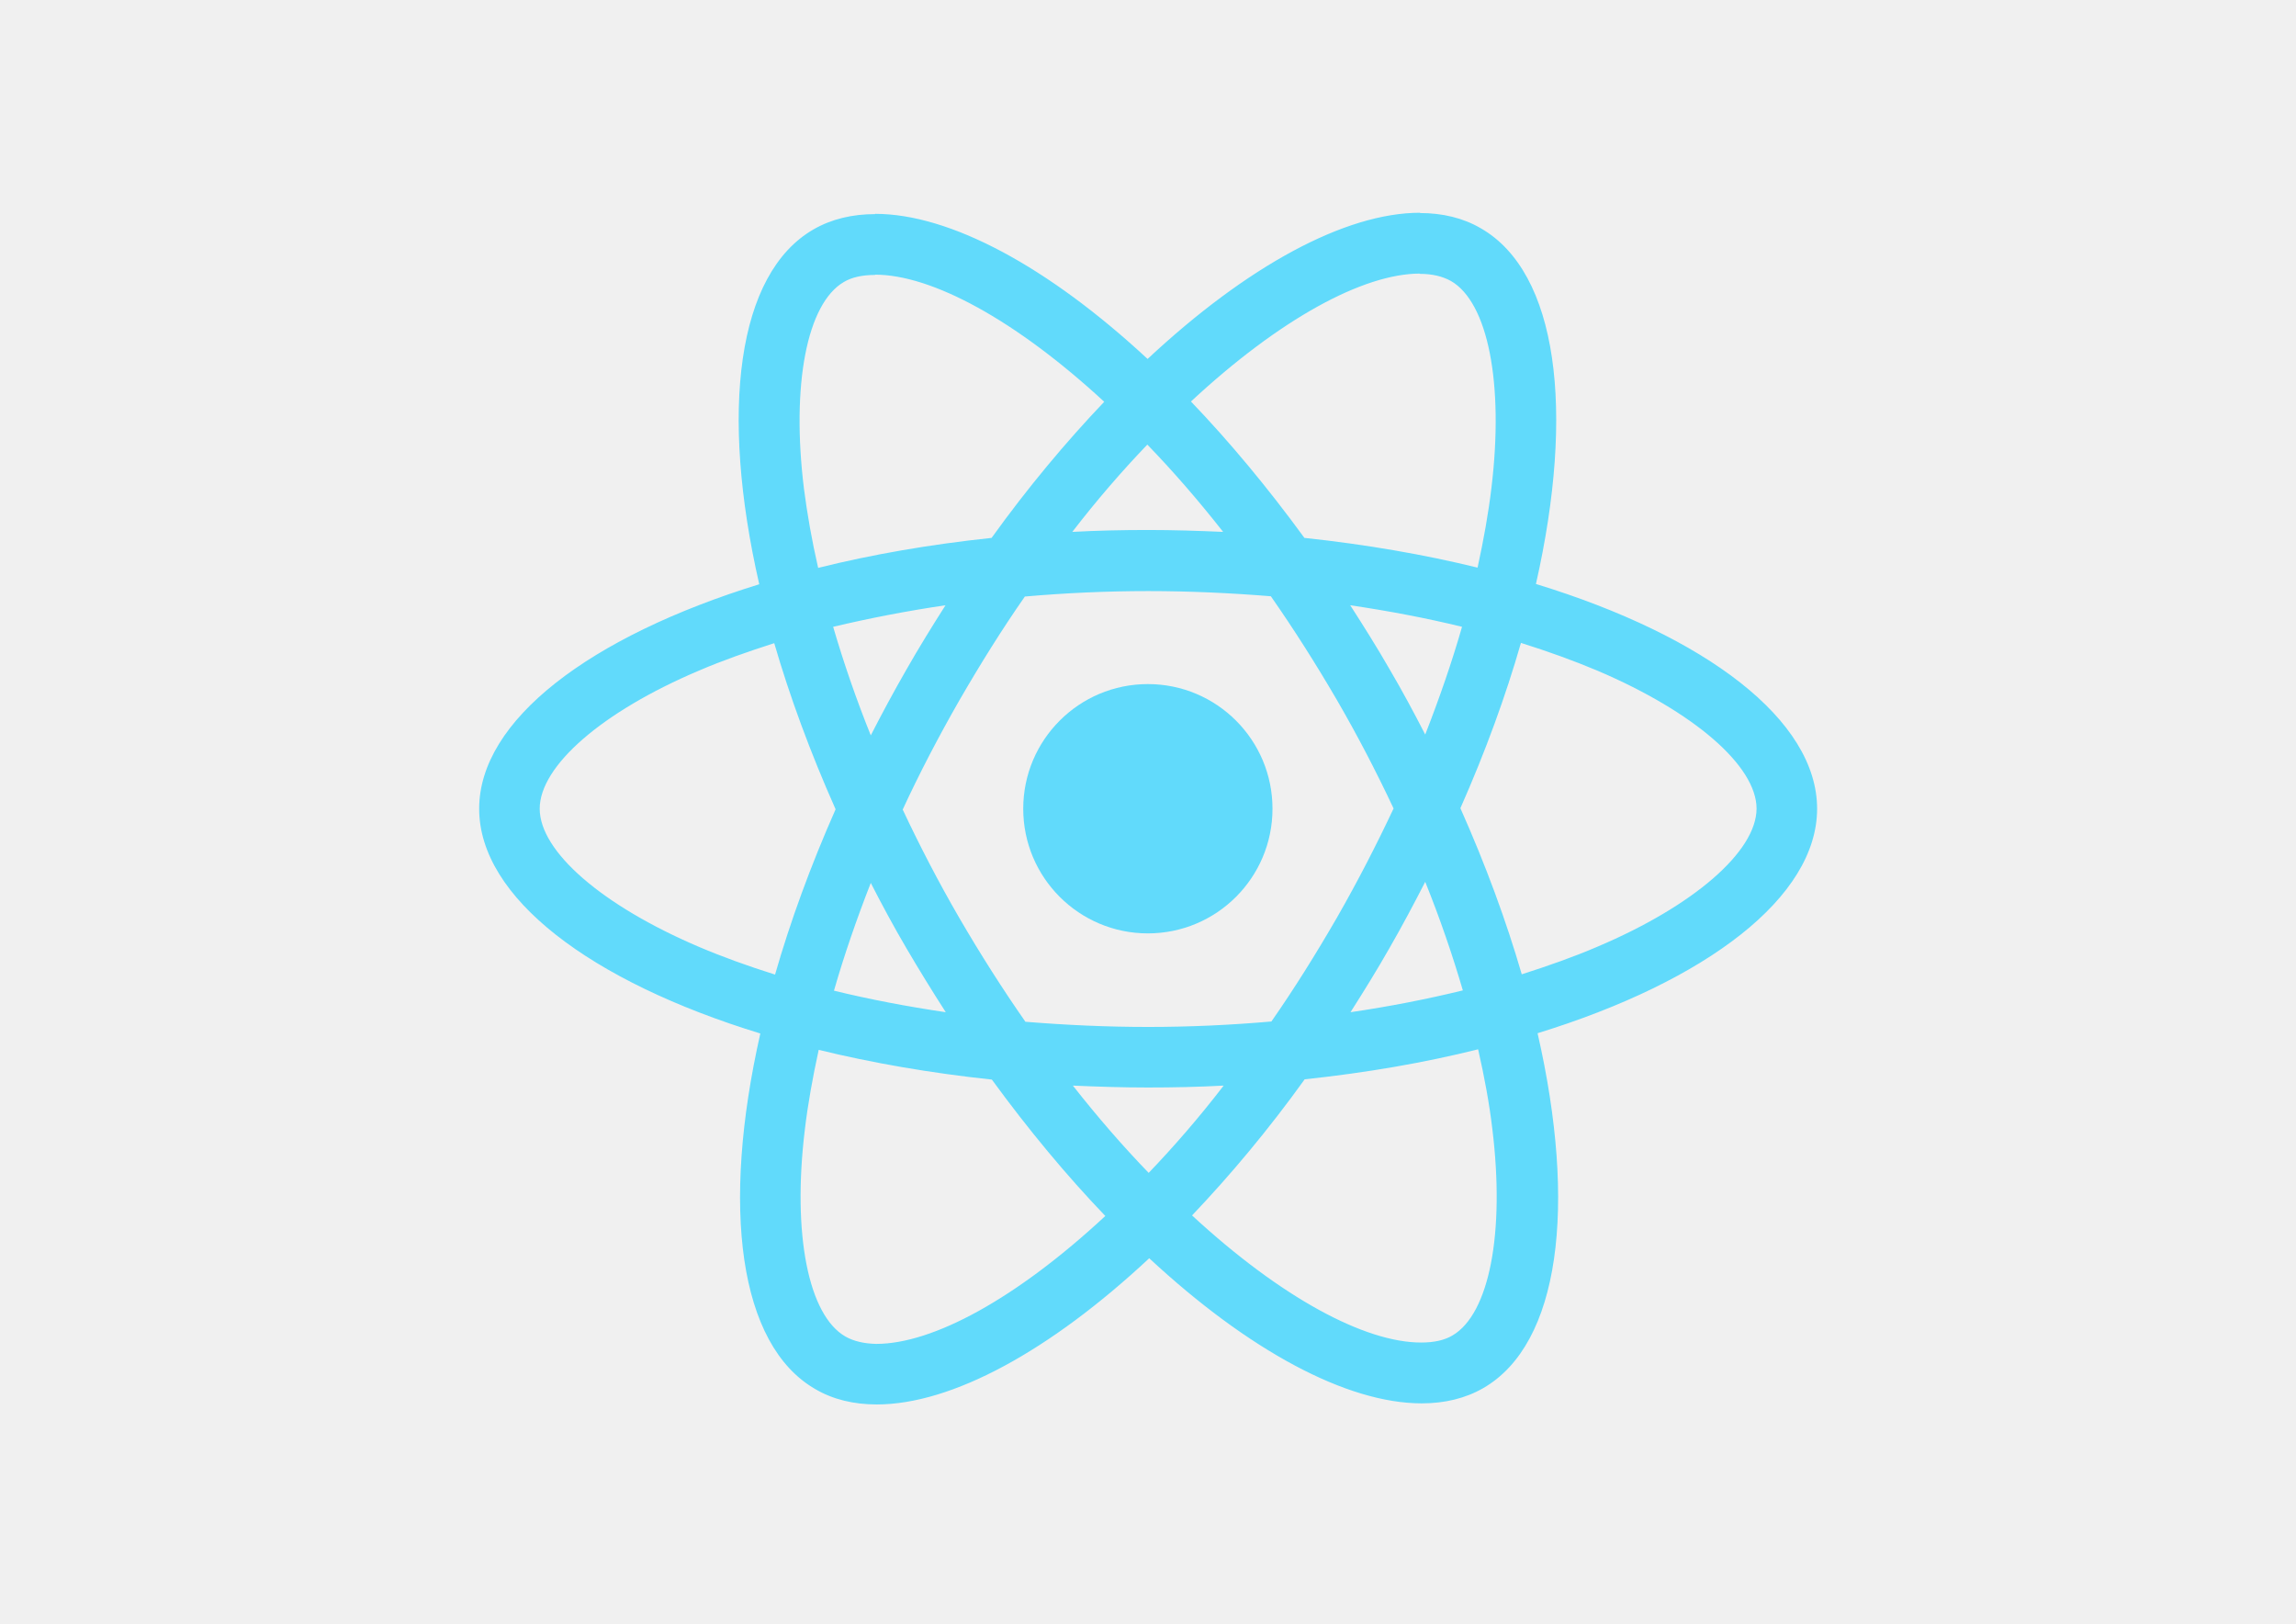
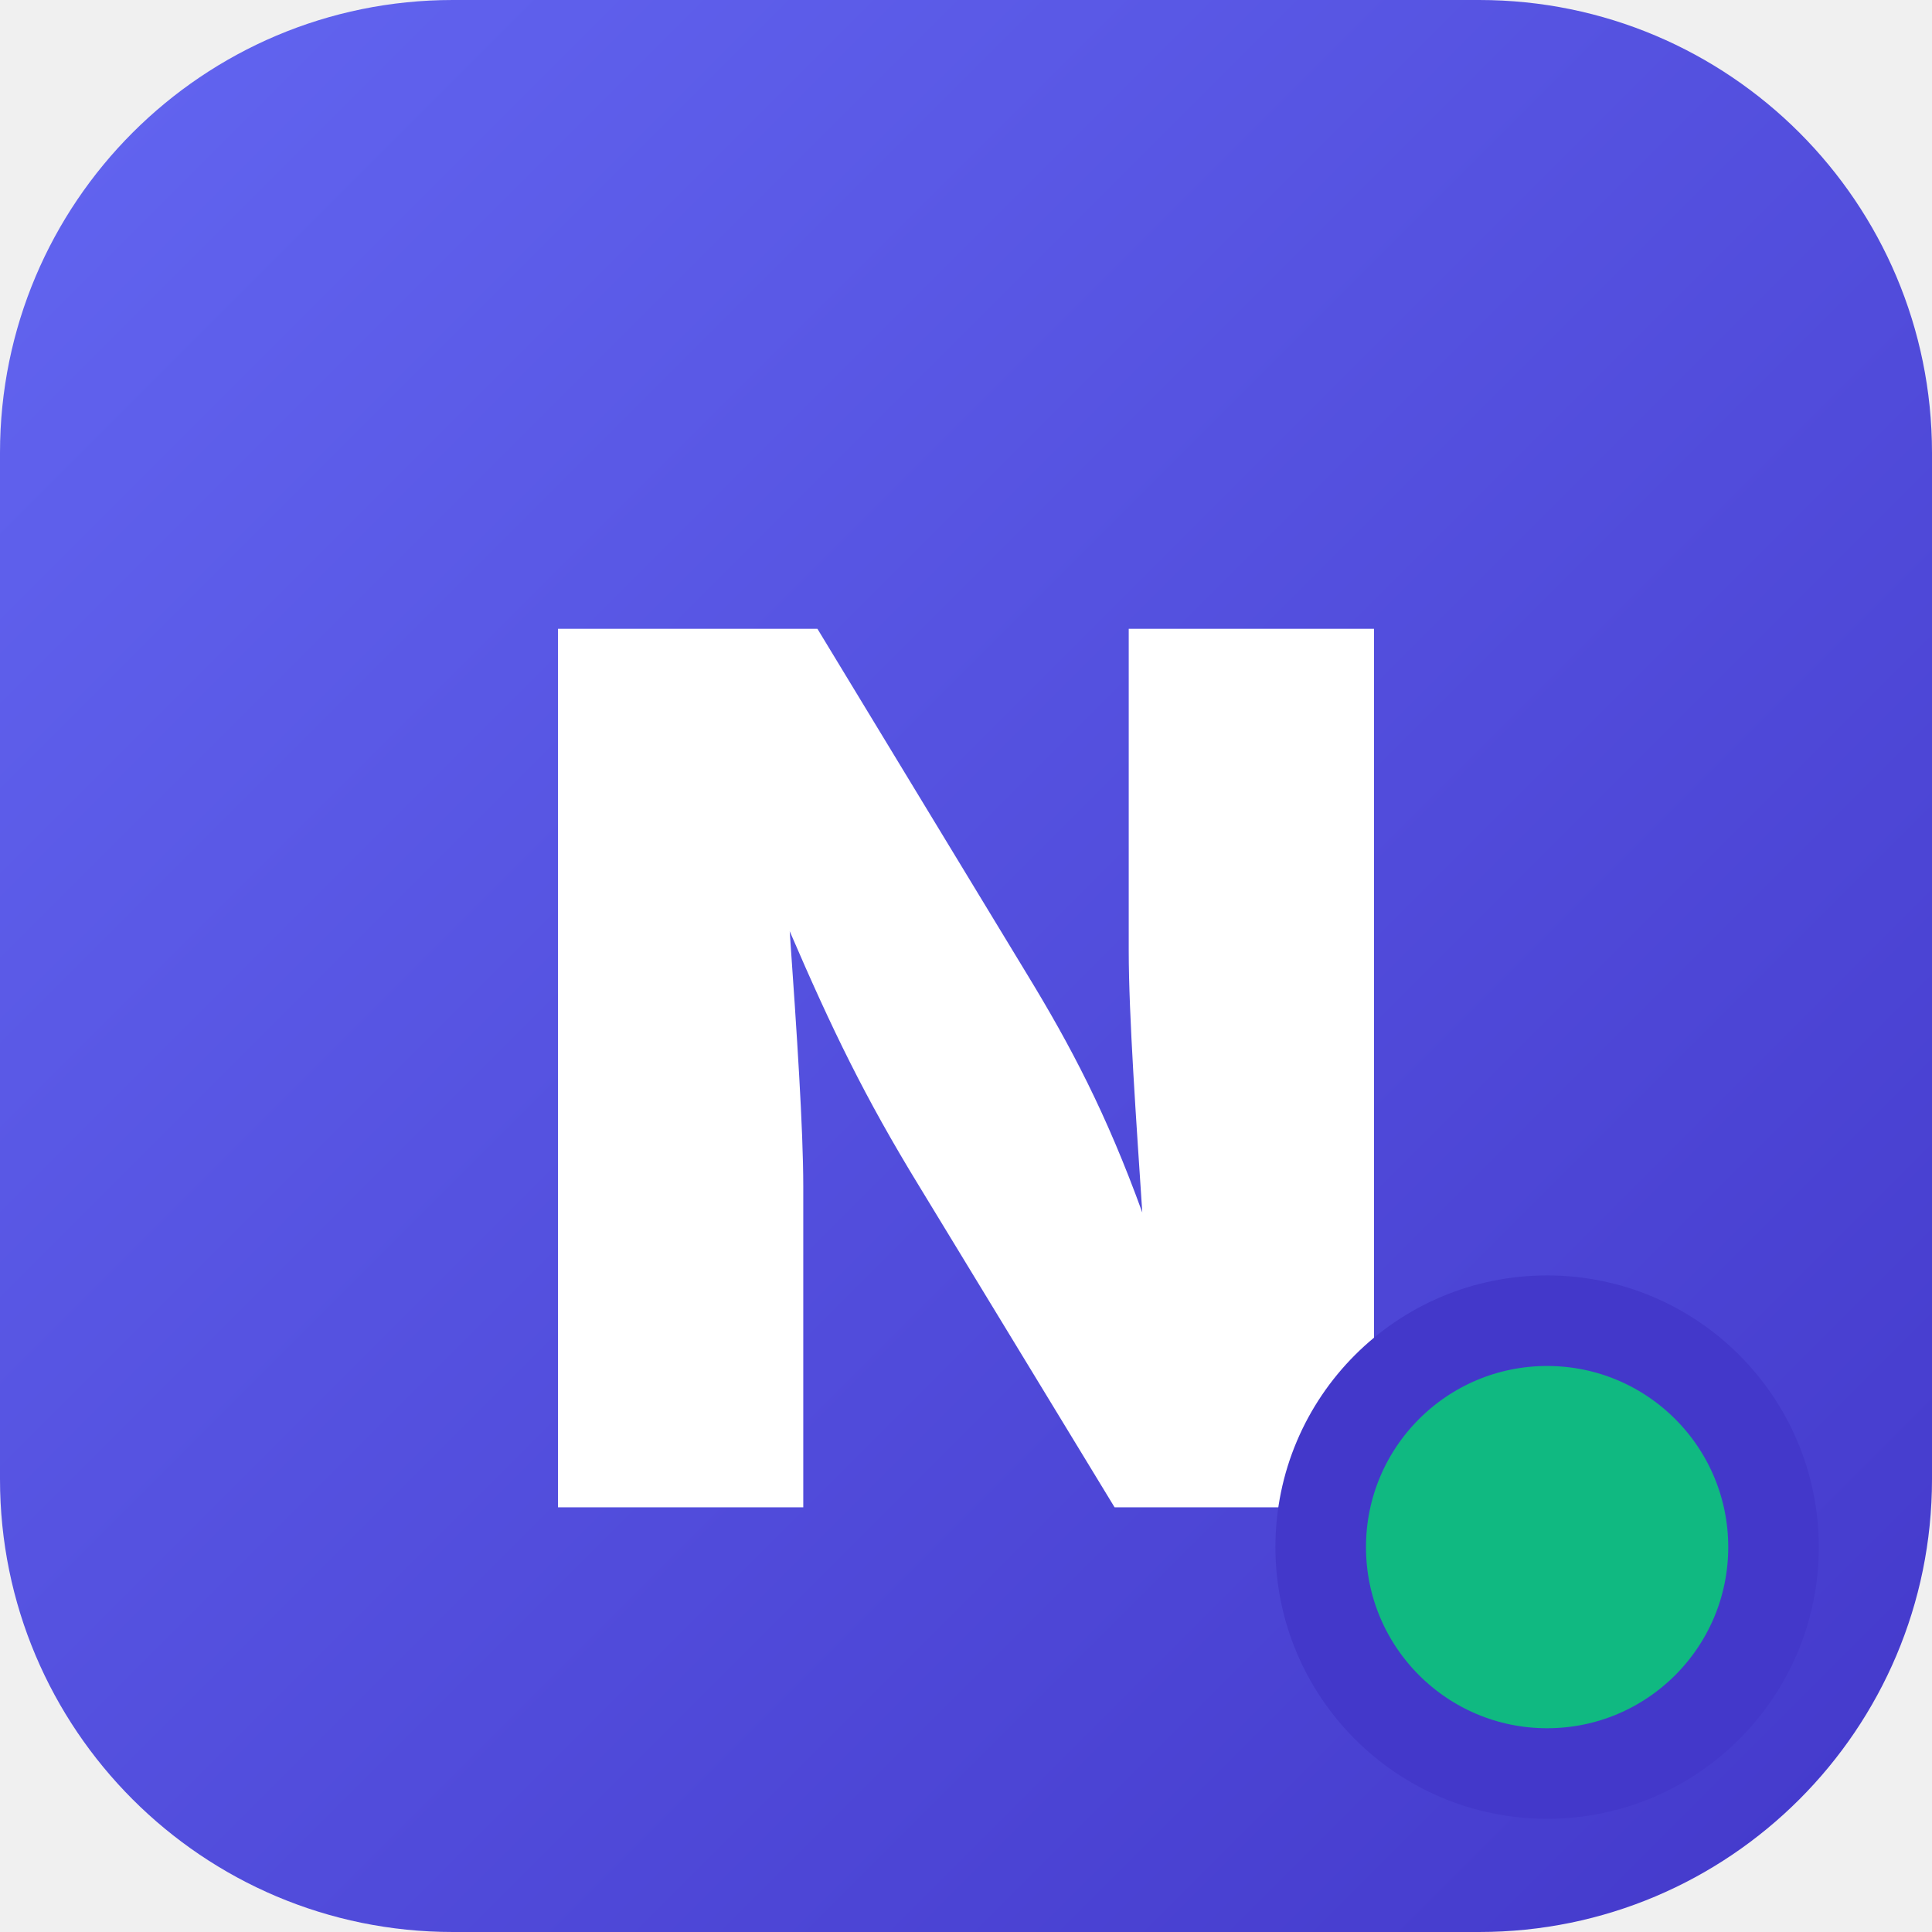
- <svg xmlns="http://www.w3.org/2000/svg" viewBox="0 0 841.9 595.3">
-   <g fill="#61DAFB">
-     <path d="M666.3 296.5c0-32.5-40.7-63.3-103.1-82.4 14.4-63.6 8-114.2-20.2-130.4-6.5-3.8-14.1-5.6-22.4-5.6v22.3c4.6 0 8.3.9 11.4 2.6 13.6 7.8 19.5 37.5 14.9 75.7-1.1 9.4-2.9 19.3-5.1 29.4-19.6-4.8-41-8.5-63.5-10.9-13.5-18.5-27.5-35.3-41.6-50 32.6-30.3 63.2-46.9 84-46.9V78c-27.5 0-63.5 19.6-99.9 53.6-36.4-33.8-72.4-53.2-99.9-53.2v22.3c20.7 0 51.4 16.5 84 46.6-14 14.7-28 31.4-41.3 49.9-22.6 2.4-44 6.1-63.6 11-2.3-10-4-19.7-5.2-29-4.7-38.2 1.1-67.9 14.6-75.8 3-1.8 6.9-2.6 11.5-2.6V78.5c-8.4 0-16 1.8-22.6 5.6-28.1 16.2-34.4 66.7-19.9 130.1-62.2 19.2-102.7 49.9-102.7 82.3 0 32.5 40.7 63.3 103.1 82.4-14.4 63.6-8 114.2 20.2 130.4 6.5 3.8 14.1 5.6 22.5 5.6 27.5 0 63.5-19.6 99.9-53.6 36.4 33.8 72.4 53.2 99.9 53.2 8.4 0 16-1.8 22.6-5.6 28.1-16.2 34.4-66.7 19.9-130.1 62-19.1 102.5-49.9 102.5-82.3zm-130.2-66.7c-3.7 12.9-8.3 26.2-13.5 39.5-4.1-8-8.4-16-13.1-24-4.6-8-9.5-15.8-14.4-23.4 14.2 2.1 27.9 4.7 41 7.9zm-45.8 106.5c-7.8 13.5-15.8 26.3-24.1 38.2-14.9 1.3-30 2-45.2 2-15.1 0-30.2-.7-45-1.9-8.3-11.9-16.4-24.6-24.2-38-7.6-13.1-14.5-26.4-20.8-39.8 6.2-13.4 13.2-26.8 20.7-39.9 7.8-13.5 15.8-26.3 24.1-38.2 14.9-1.3 30-2 45.2-2 15.1 0 30.2.7 45 1.9 8.3 11.9 16.4 24.6 24.2 38 7.6 13.1 14.5 26.4 20.8 39.8-6.3 13.4-13.2 26.8-20.7 39.9zm32.3-13c5.4 13.4 10 26.8 13.8 39.8-13.1 3.2-26.9 5.9-41.2 8 4.9-7.7 9.8-15.6 14.4-23.7 4.6-8 8.9-16.1 13-24.1zM421.2 430c-9.3-9.6-18.6-20.3-27.8-32 9 .4 18.2.7 27.5.7 9.4 0 18.7-.2 27.8-.7-9 11.7-18.3 22.4-27.5 32zm-74.4-58.9c-14.2-2.1-27.9-4.7-41-7.9 3.7-12.9 8.3-26.2 13.5-39.5 4.1 8 8.4 16 13.1 24 4.7 8 9.5 15.8 14.4 23.4zM420.7 163c9.3 9.6 18.6 20.3 27.8 32-9-.4-18.2-.7-27.5-.7-9.4 0-18.7.2-27.8.7 9-11.7 18.3-22.4 27.5-32zm-74 58.9c-4.9 7.7-9.8 15.6-14.4 23.7-4.6 8-8.9 16-13 24-5.4-13.4-10-26.8-13.8-39.8 13.1-3.1 26.9-5.8 41.2-7.9zm-90.5 125.2c-35.4-15.1-58.3-34.9-58.3-50.6 0-15.7 22.9-35.6 58.3-50.6 8.6-3.7 18-7 27.7-10.1 5.7 19.6 13.2 40 22.5 60.9-9.2 20.8-16.6 41.1-22.2 60.6-9.9-3.1-19.3-6.5-28-10.2zM310 490c-13.6-7.8-19.5-37.5-14.9-75.7 1.1-9.4 2.9-19.3 5.1-29.4 19.6 4.8 41 8.5 63.5 10.9 13.5 18.5 27.5 35.3 41.6 50-32.6 30.3-63.2 46.9-84 46.9-4.5-.1-8.3-1-11.3-2.7zm237.2-76.2c4.7 38.2-1.1 67.9-14.6 75.8-3 1.8-6.9 2.6-11.5 2.6-20.7 0-51.4-16.5-84-46.6 14-14.7 28-31.4 41.3-49.9 22.6-2.4 44-6.1 63.6-11 2.3 10.1 4.1 19.8 5.2 29.1zm38.5-66.7c-8.6 3.7-18 7-27.7 10.1-5.7-19.6-13.2-40-22.5-60.9 9.2-20.8 16.6-41.1 22.2-60.6 9.9 3.1 19.3 6.5 28.1 10.2 35.4 15.1 58.3 34.9 58.3 50.6-.1 15.7-23 35.6-58.4 50.6zM320.8 78.4z" />
-     <circle cx="420.9" cy="296.5" r="45.7" />
-     <path d="M520.5 78.1z" />
-   </g>
+ <svg xmlns="http://www.w3.org/2000/svg" viewBox="0 0 512 512">
+   <defs>
+     <linearGradient id="nexus-grad" x1="0%" y1="0%" x2="100%" y2="100%">
+       <stop offset="0%" stop-color="#6366f1" />
+       <stop offset="100%" stop-color="#4338ca" />
+     </linearGradient>
+   </defs>
+   <rect width="512" height="512" rx="120" fill="url(#nexus-grad)" />
+   <text x="50%" y="54%" font-family="system-ui, -apple-system, sans-serif" font-size="320" font-weight="900" fill="#ffffff" text-anchor="middle" dominant-baseline="middle">
+     N
+   </text>
+   <circle cx="410" cy="410" r="60" fill="#10b981" stroke="#4338ca" stroke-width="24" />
</svg>
